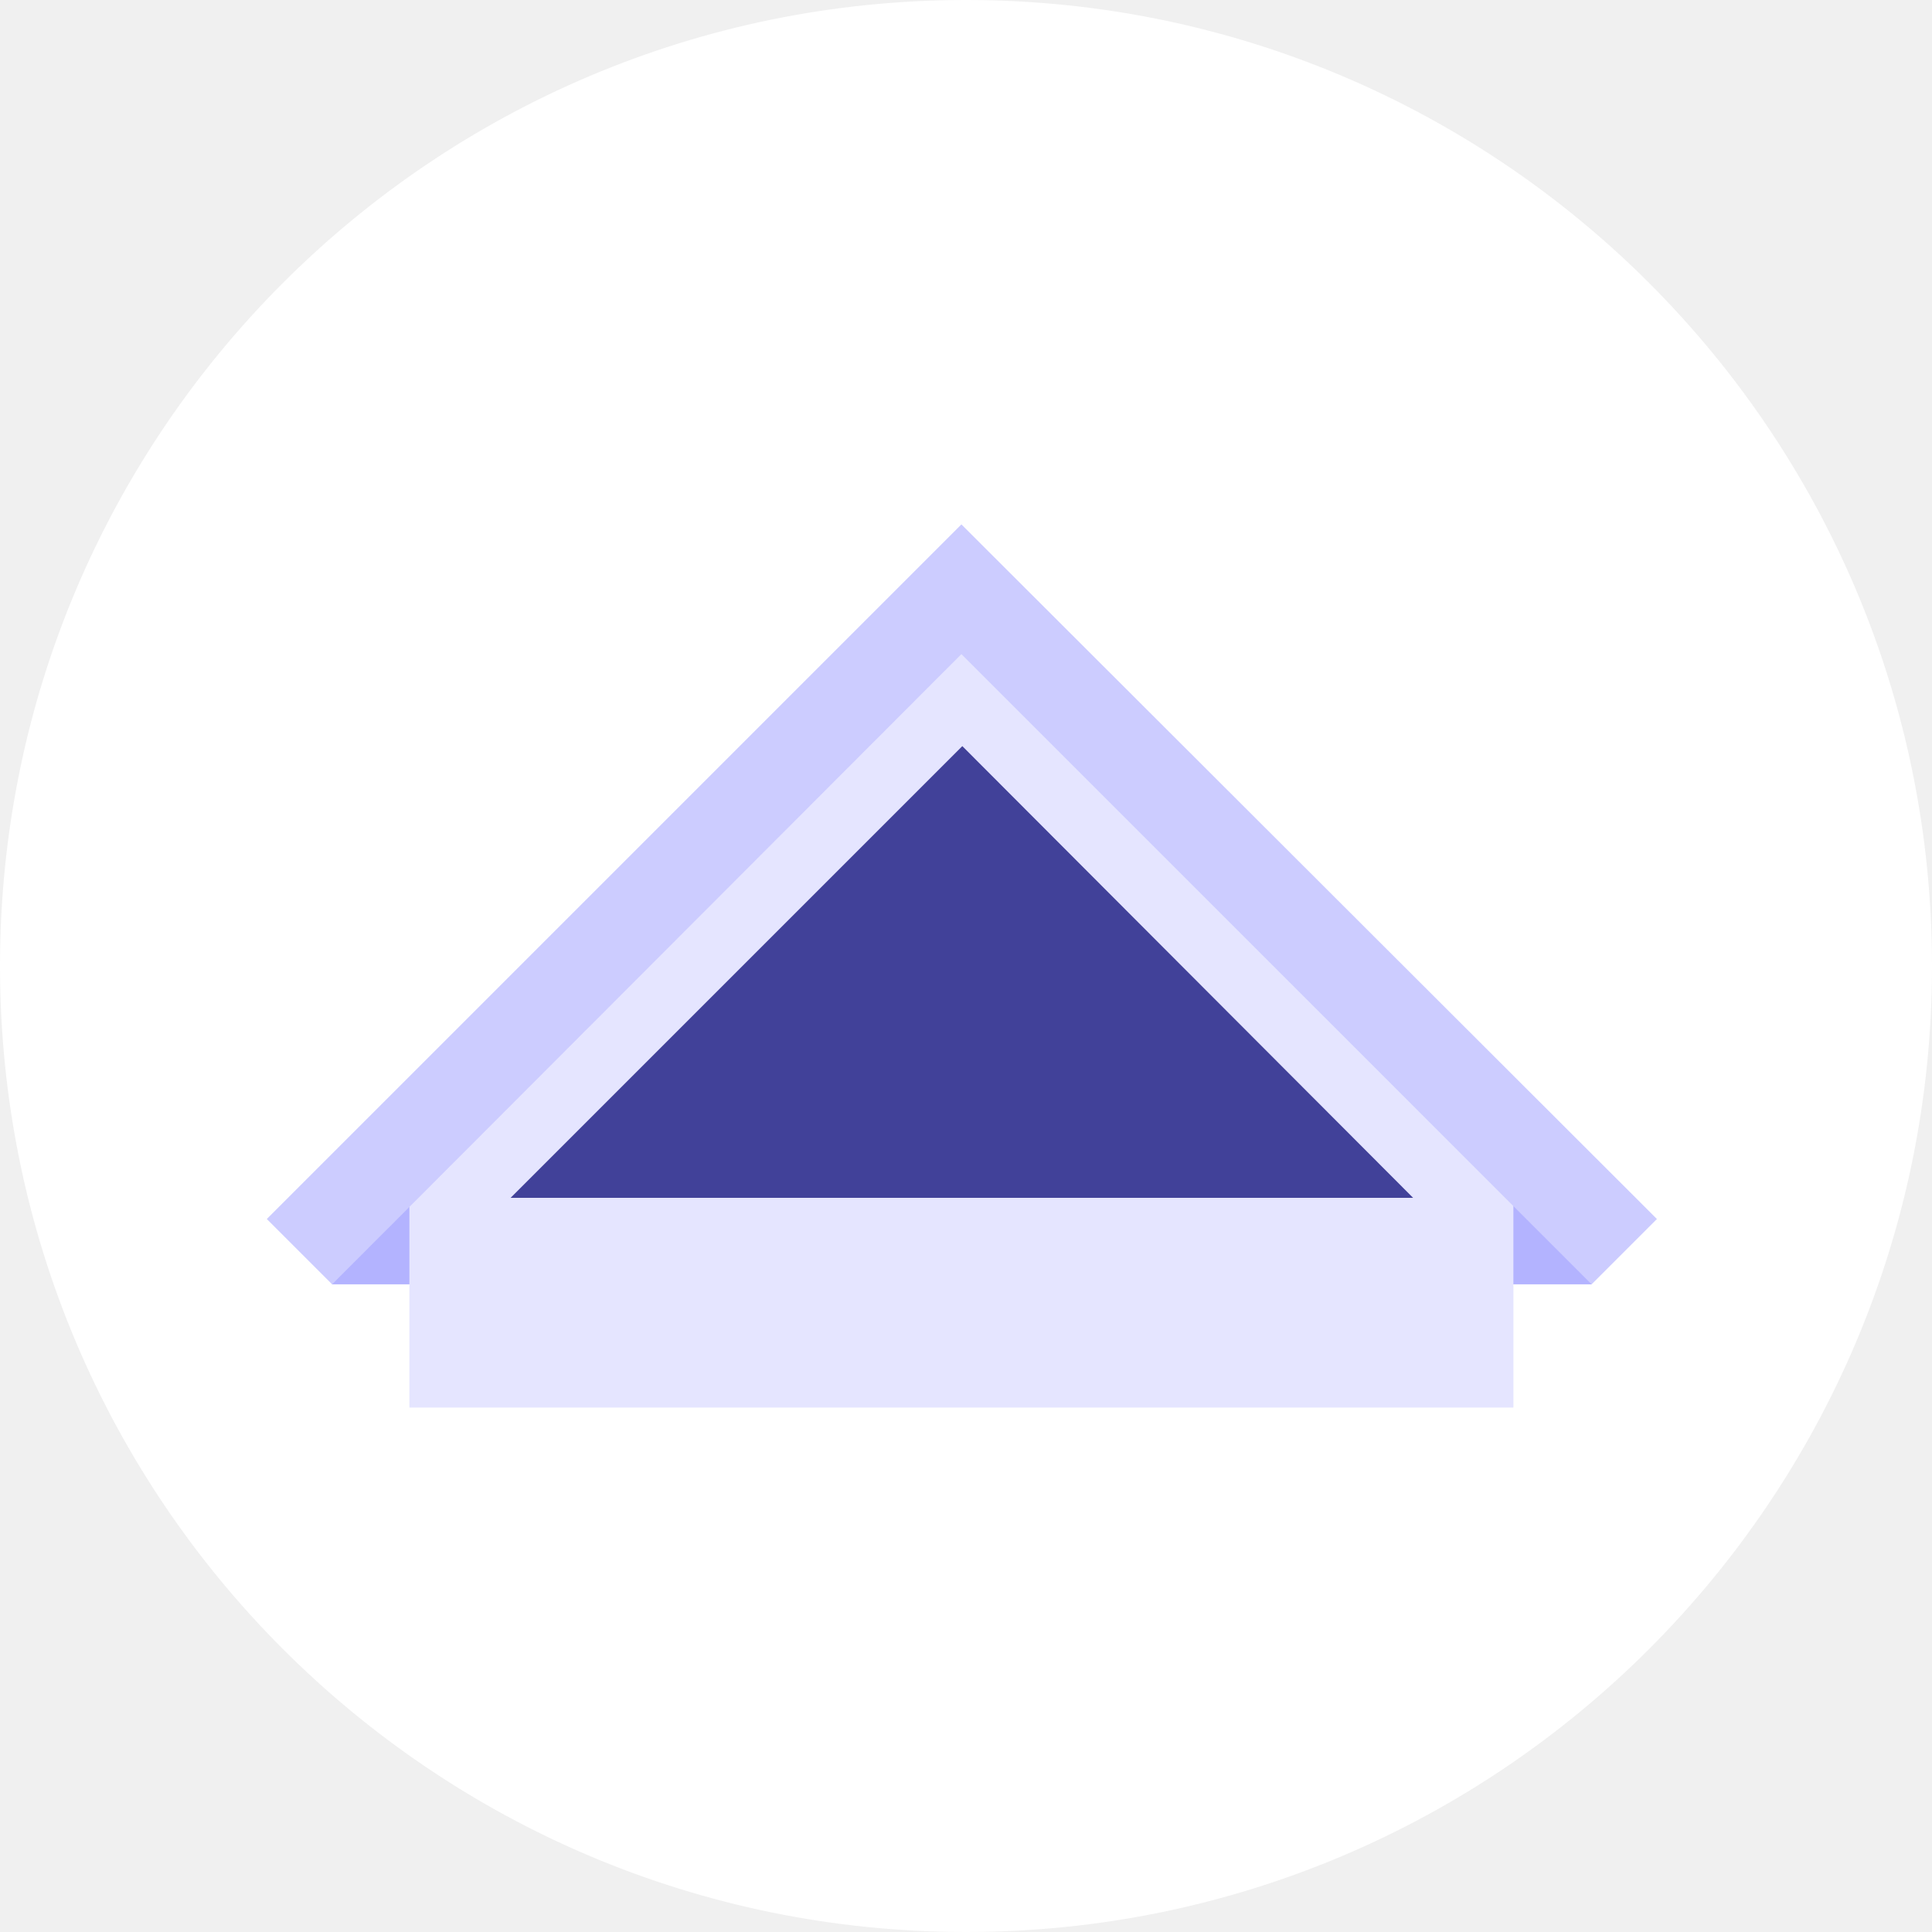
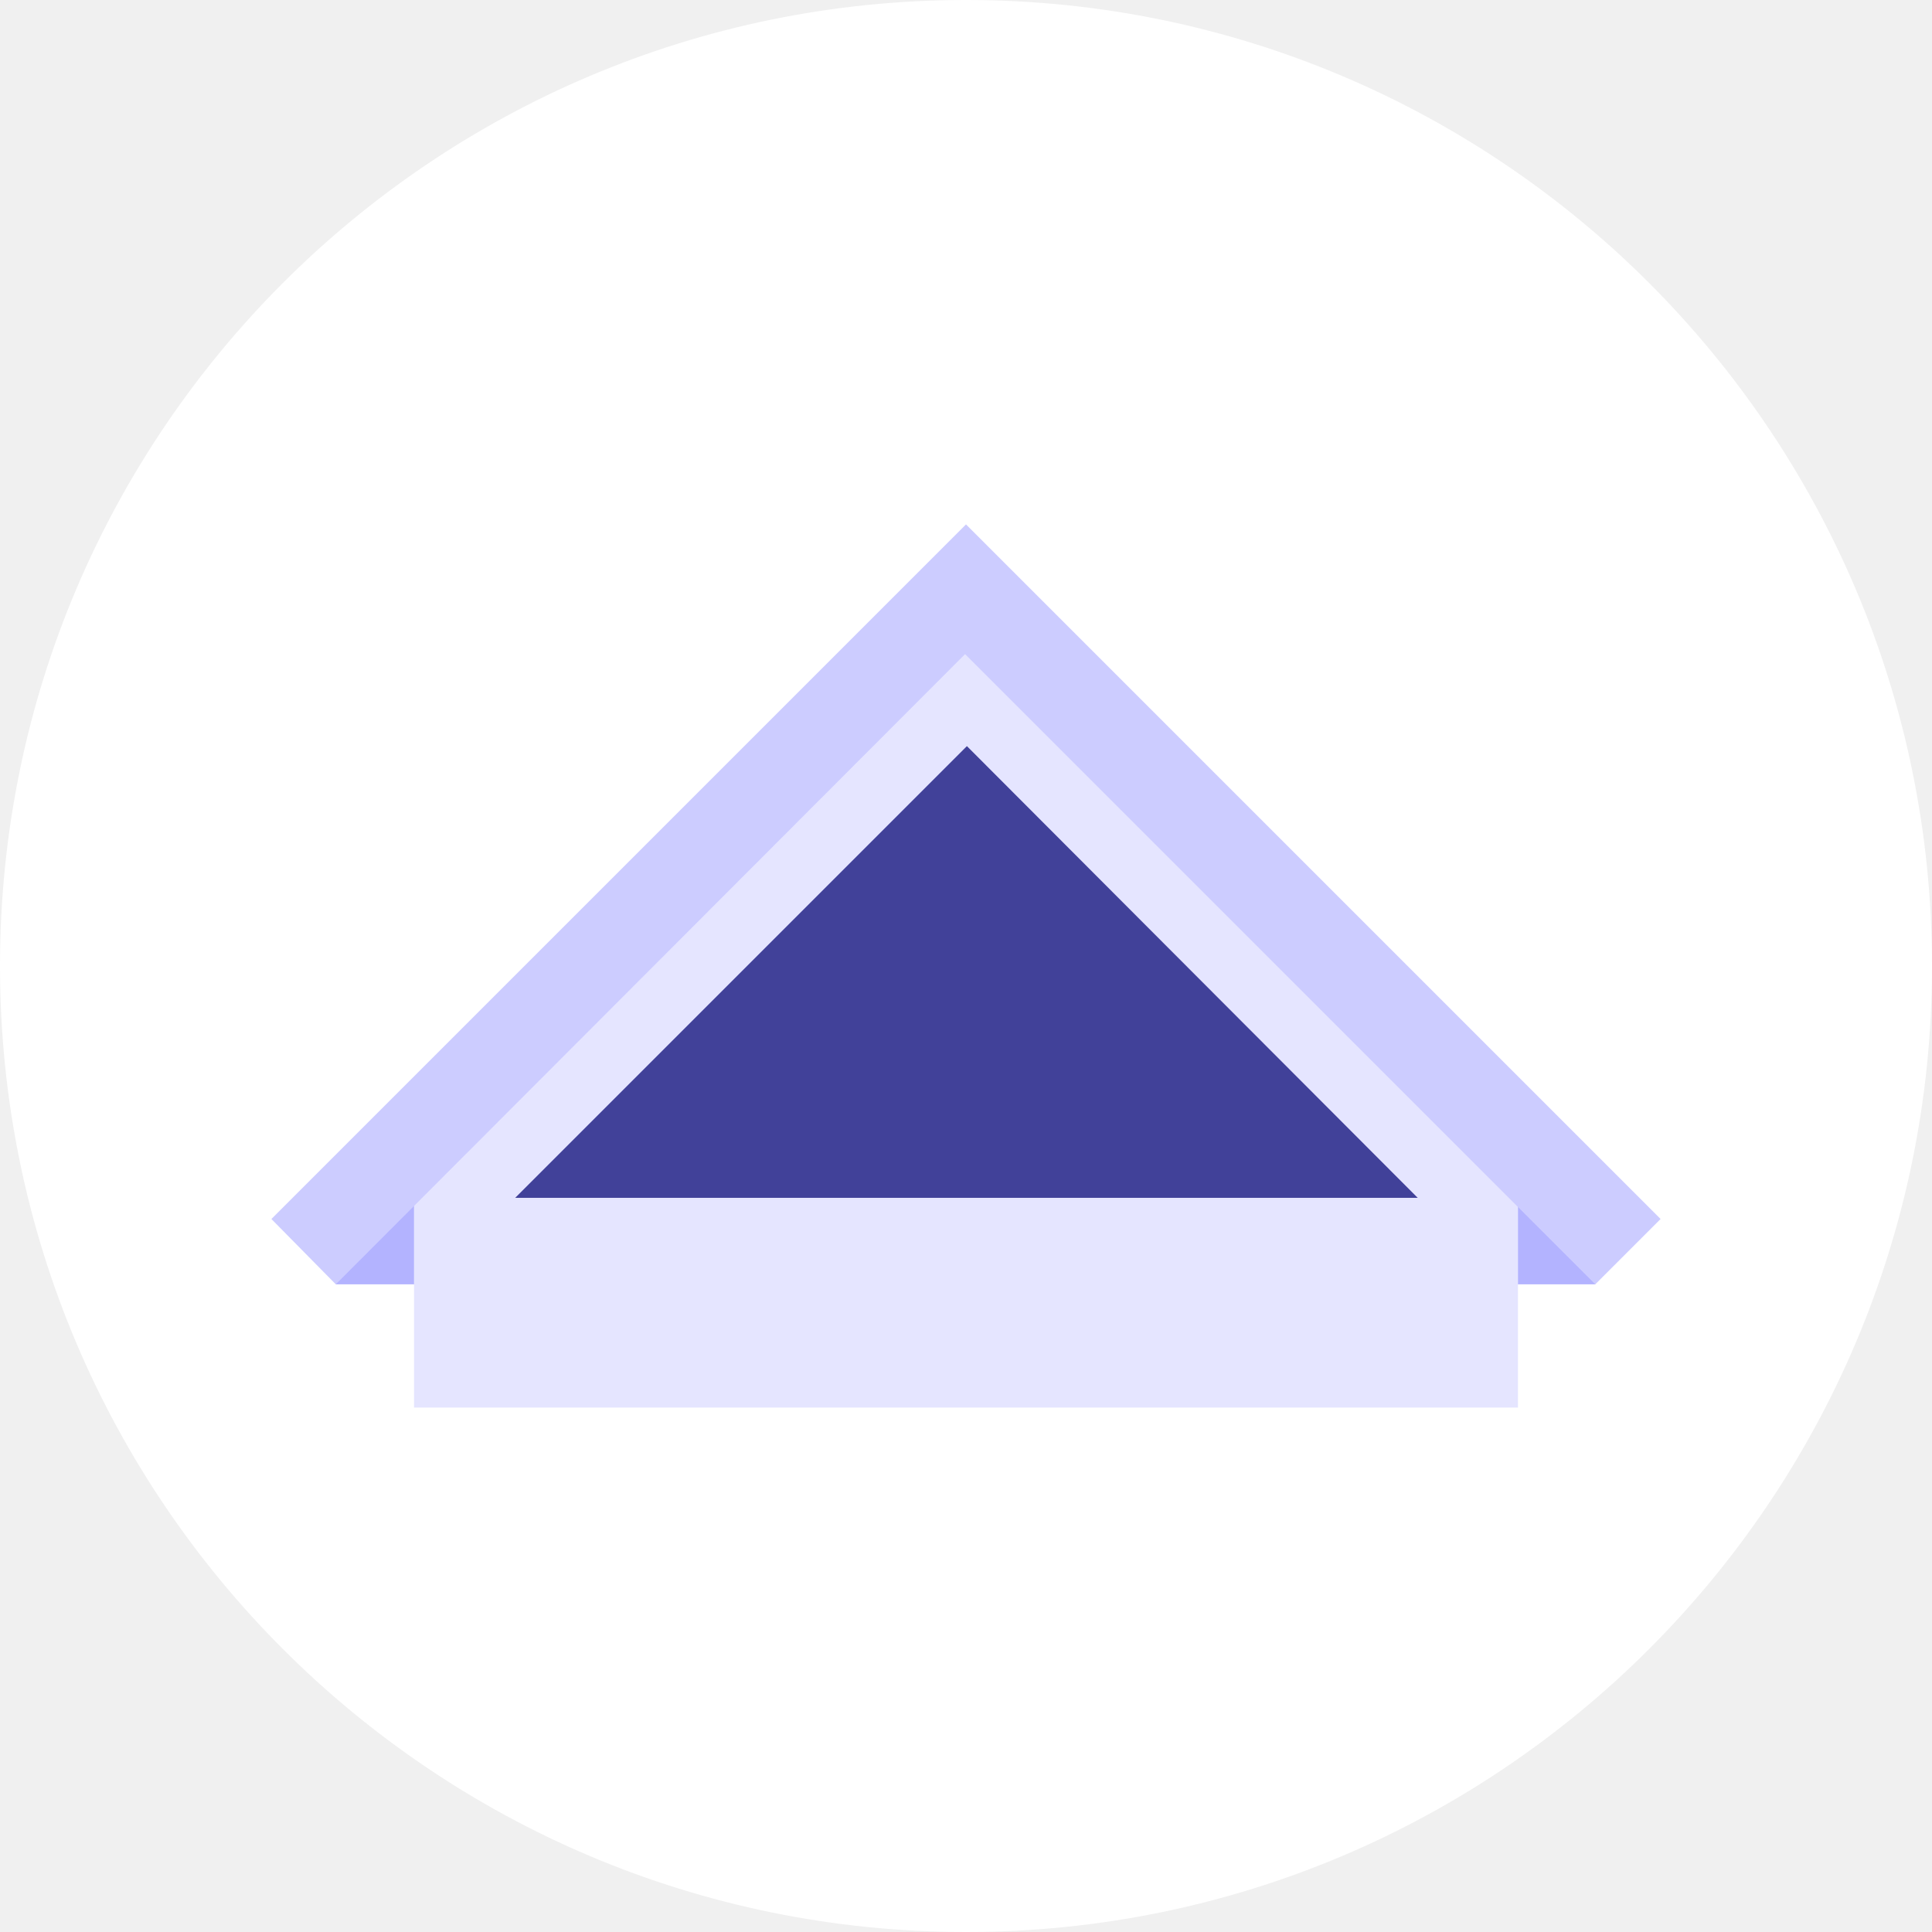
<svg xmlns="http://www.w3.org/2000/svg" version="1.1" id="Layer_1" x="0px" y="0px" viewBox="0 0 210 210" style="enable-background:new 0 0 210 210;" xml:space="preserve">
  <style type="text/css">
	.st0{fill:#FFFFFF;}
	.st1{fill:#B3B3FF;}
	.st2{fill:#E5E5FF;}
	.st3{fill:#CCCCFF;}
	.st4{fill:#414199;}
</style>
-   <g id="comble-aménagé-active-state" transform="translate(-15 0)">
-     <circle id="ellipse" class="st0" cx="120" cy="105" r="105" />
-     <g id="icon" transform="translate(49 62)">
-       <rect id="Rectangle_266" x="110.7" y="66.6" class="st1" width="28.3" height="11" />
-       <rect id="Rectangle_267" x="2.1" y="66.6" class="st1" width="28.3" height="11" />
-       <path id="Path_182" class="st2" d="M10.5,67l60-60l60,60v24h-120L10.5,67z" />
-       <path id="Path_183" class="st3" d="M146.1,70.5l-7.1,7.1l-8.5-8.5l-60-60L2.1,77.6L-5,70.5L70.1-4.6L70.5-5L146.1,70.5z" />
-       <path id="Path_184" class="st4" d="M119.6,68.2H21.5l48.8-48.8l0.3-0.3L119.6,68.2z" />
-     </g>
+   <circle id="ellipse" class="st0" cx="105" cy="105" r="105" />
+   <g id="icon_1_" transform="translate(49 62)">
+     <rect id="Rectangle_266_1_" x="96.1" y="66.6" class="st1" width="28.3" height="11" />
+     <rect id="Rectangle_267_1_" x="-12.5" y="66.6" class="st1" width="28.3" height="11" />
+     <path id="Path_182_1_" class="st2" d="M-4,67L56,7l60,60v24H-4V67z" />
+     <path id="Path_183_1_" class="st3" d="M131.5,70.5l-7.1,7.1l-8.5-8.5l-60-60l-68.4,68.5l-7-7.1L55.6-4.6L56-5L131.5,70.5z" />
+     <path id="Path_184_1_" class="st4" d="M105.1,68.2H7l48.8-48.8l0.3-0.3L105.1,68.2z" />
  </g>
</svg>
